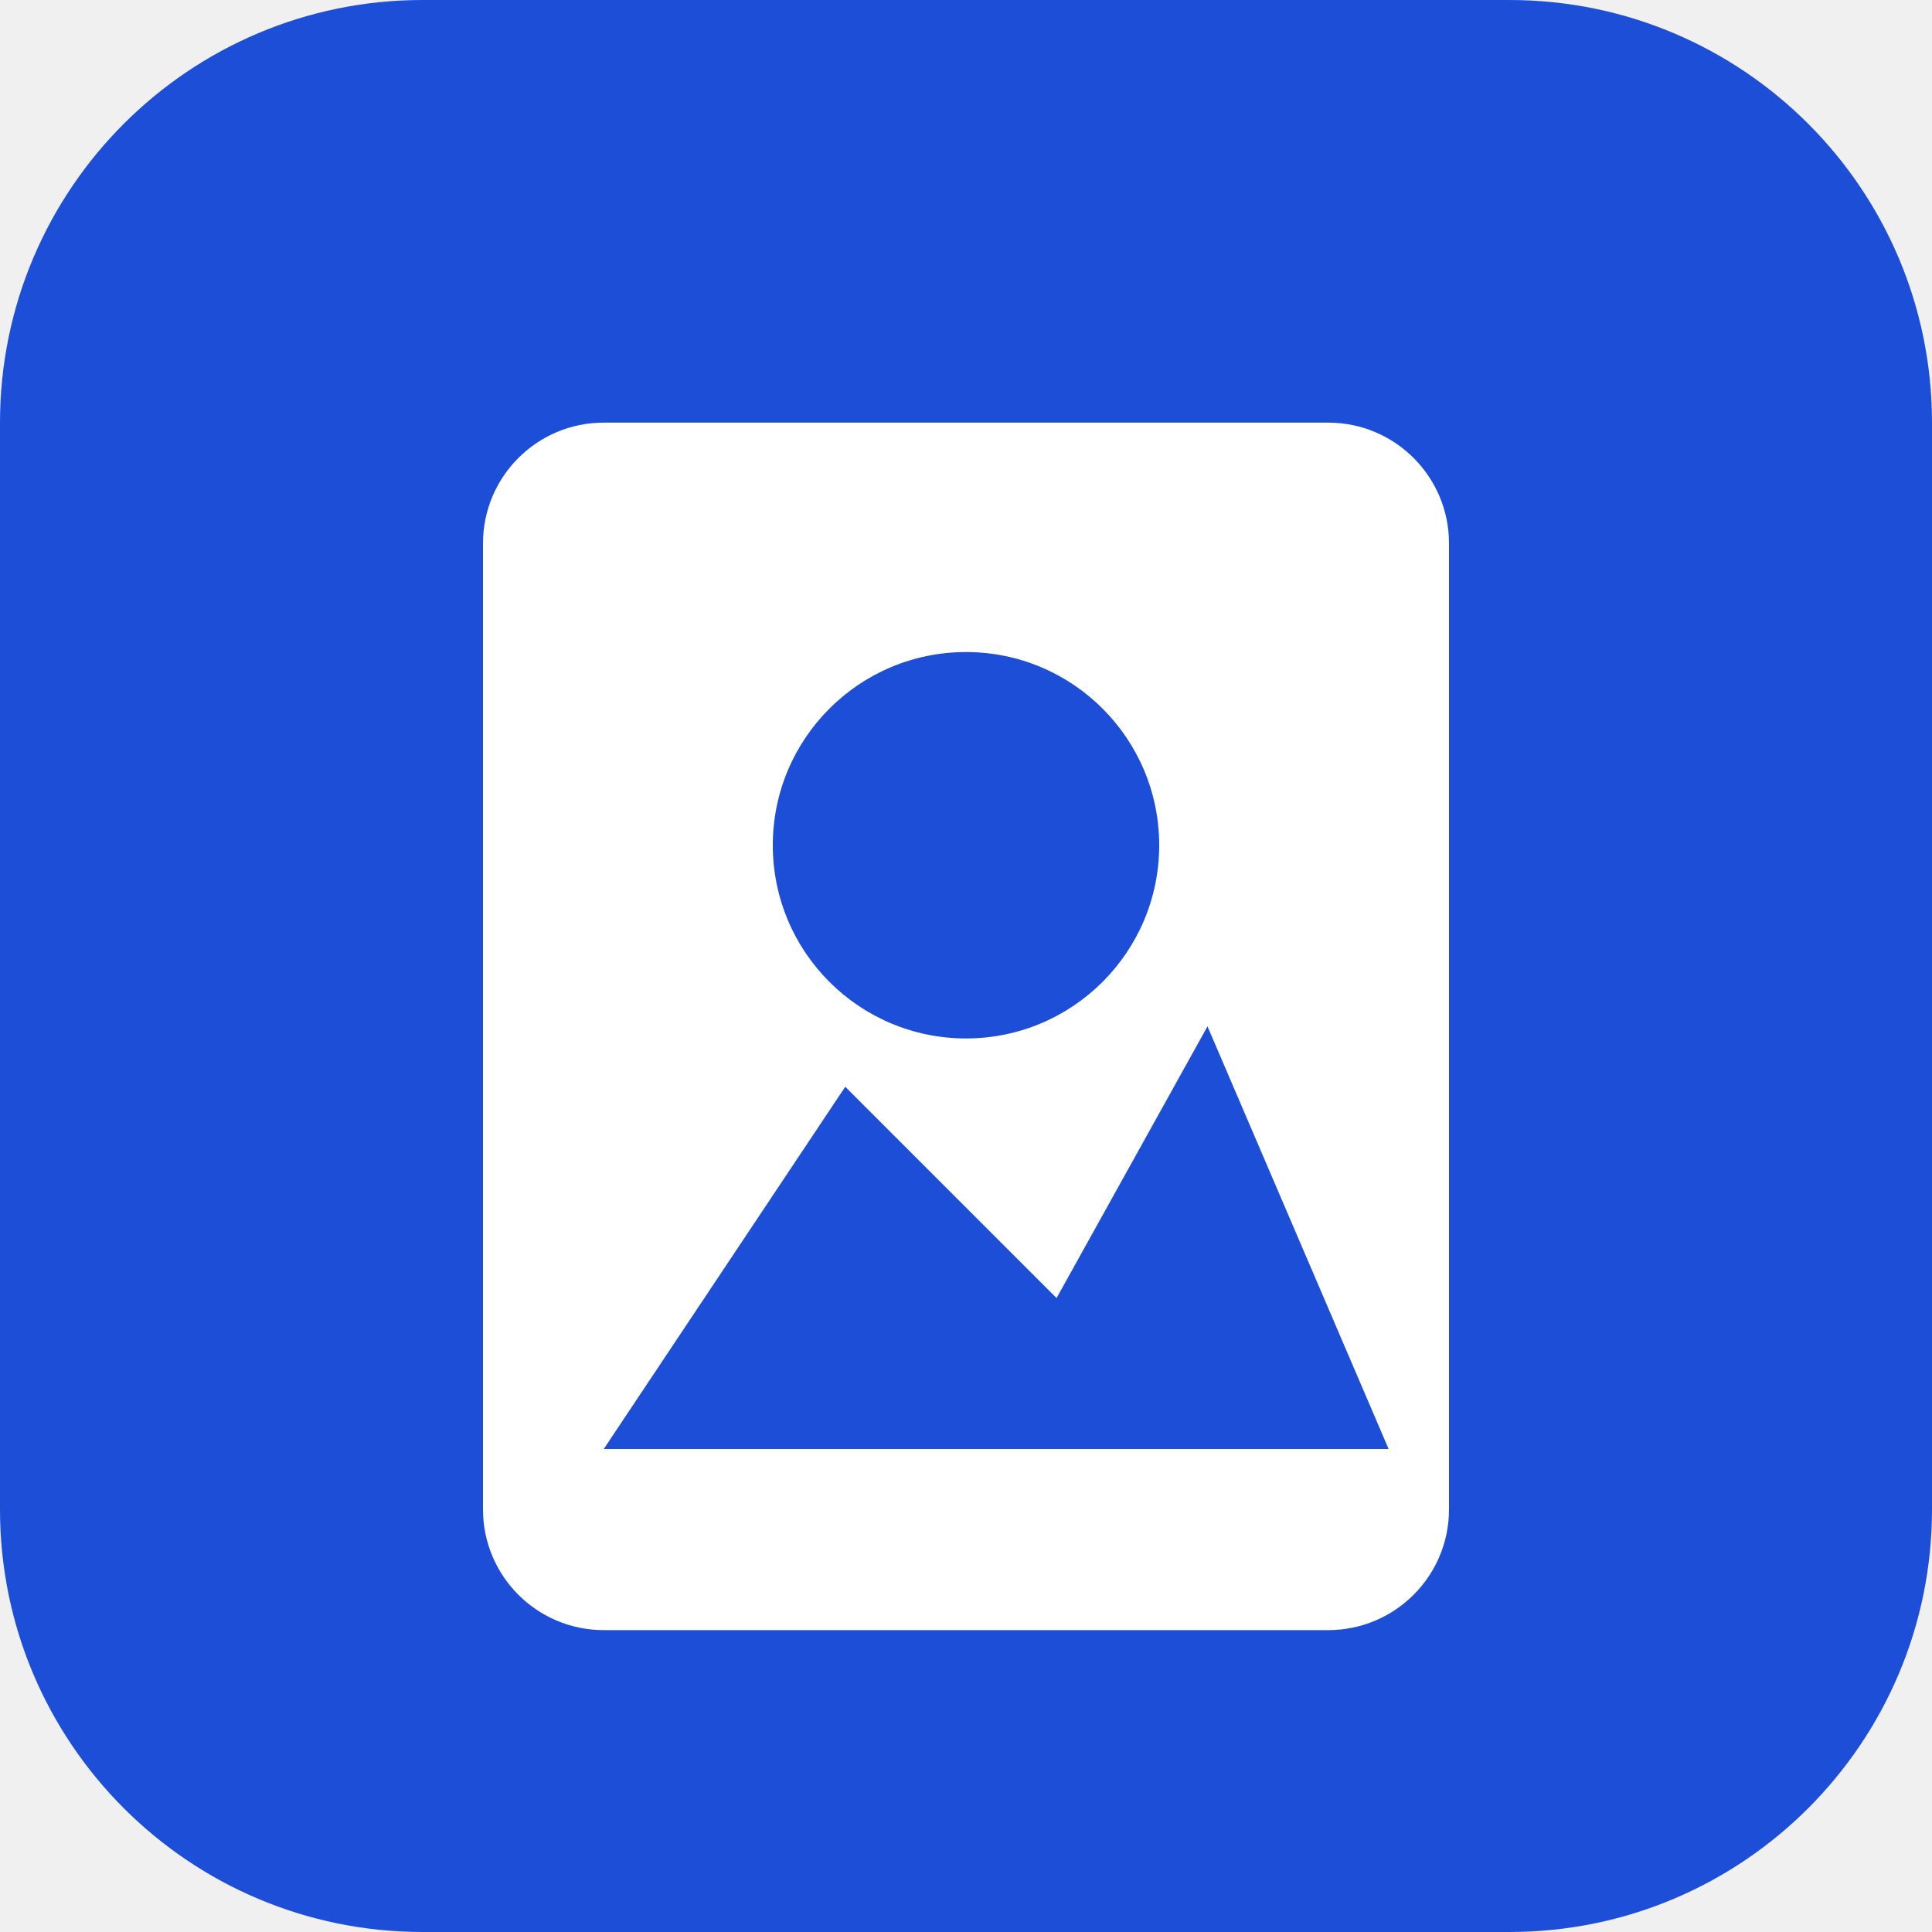
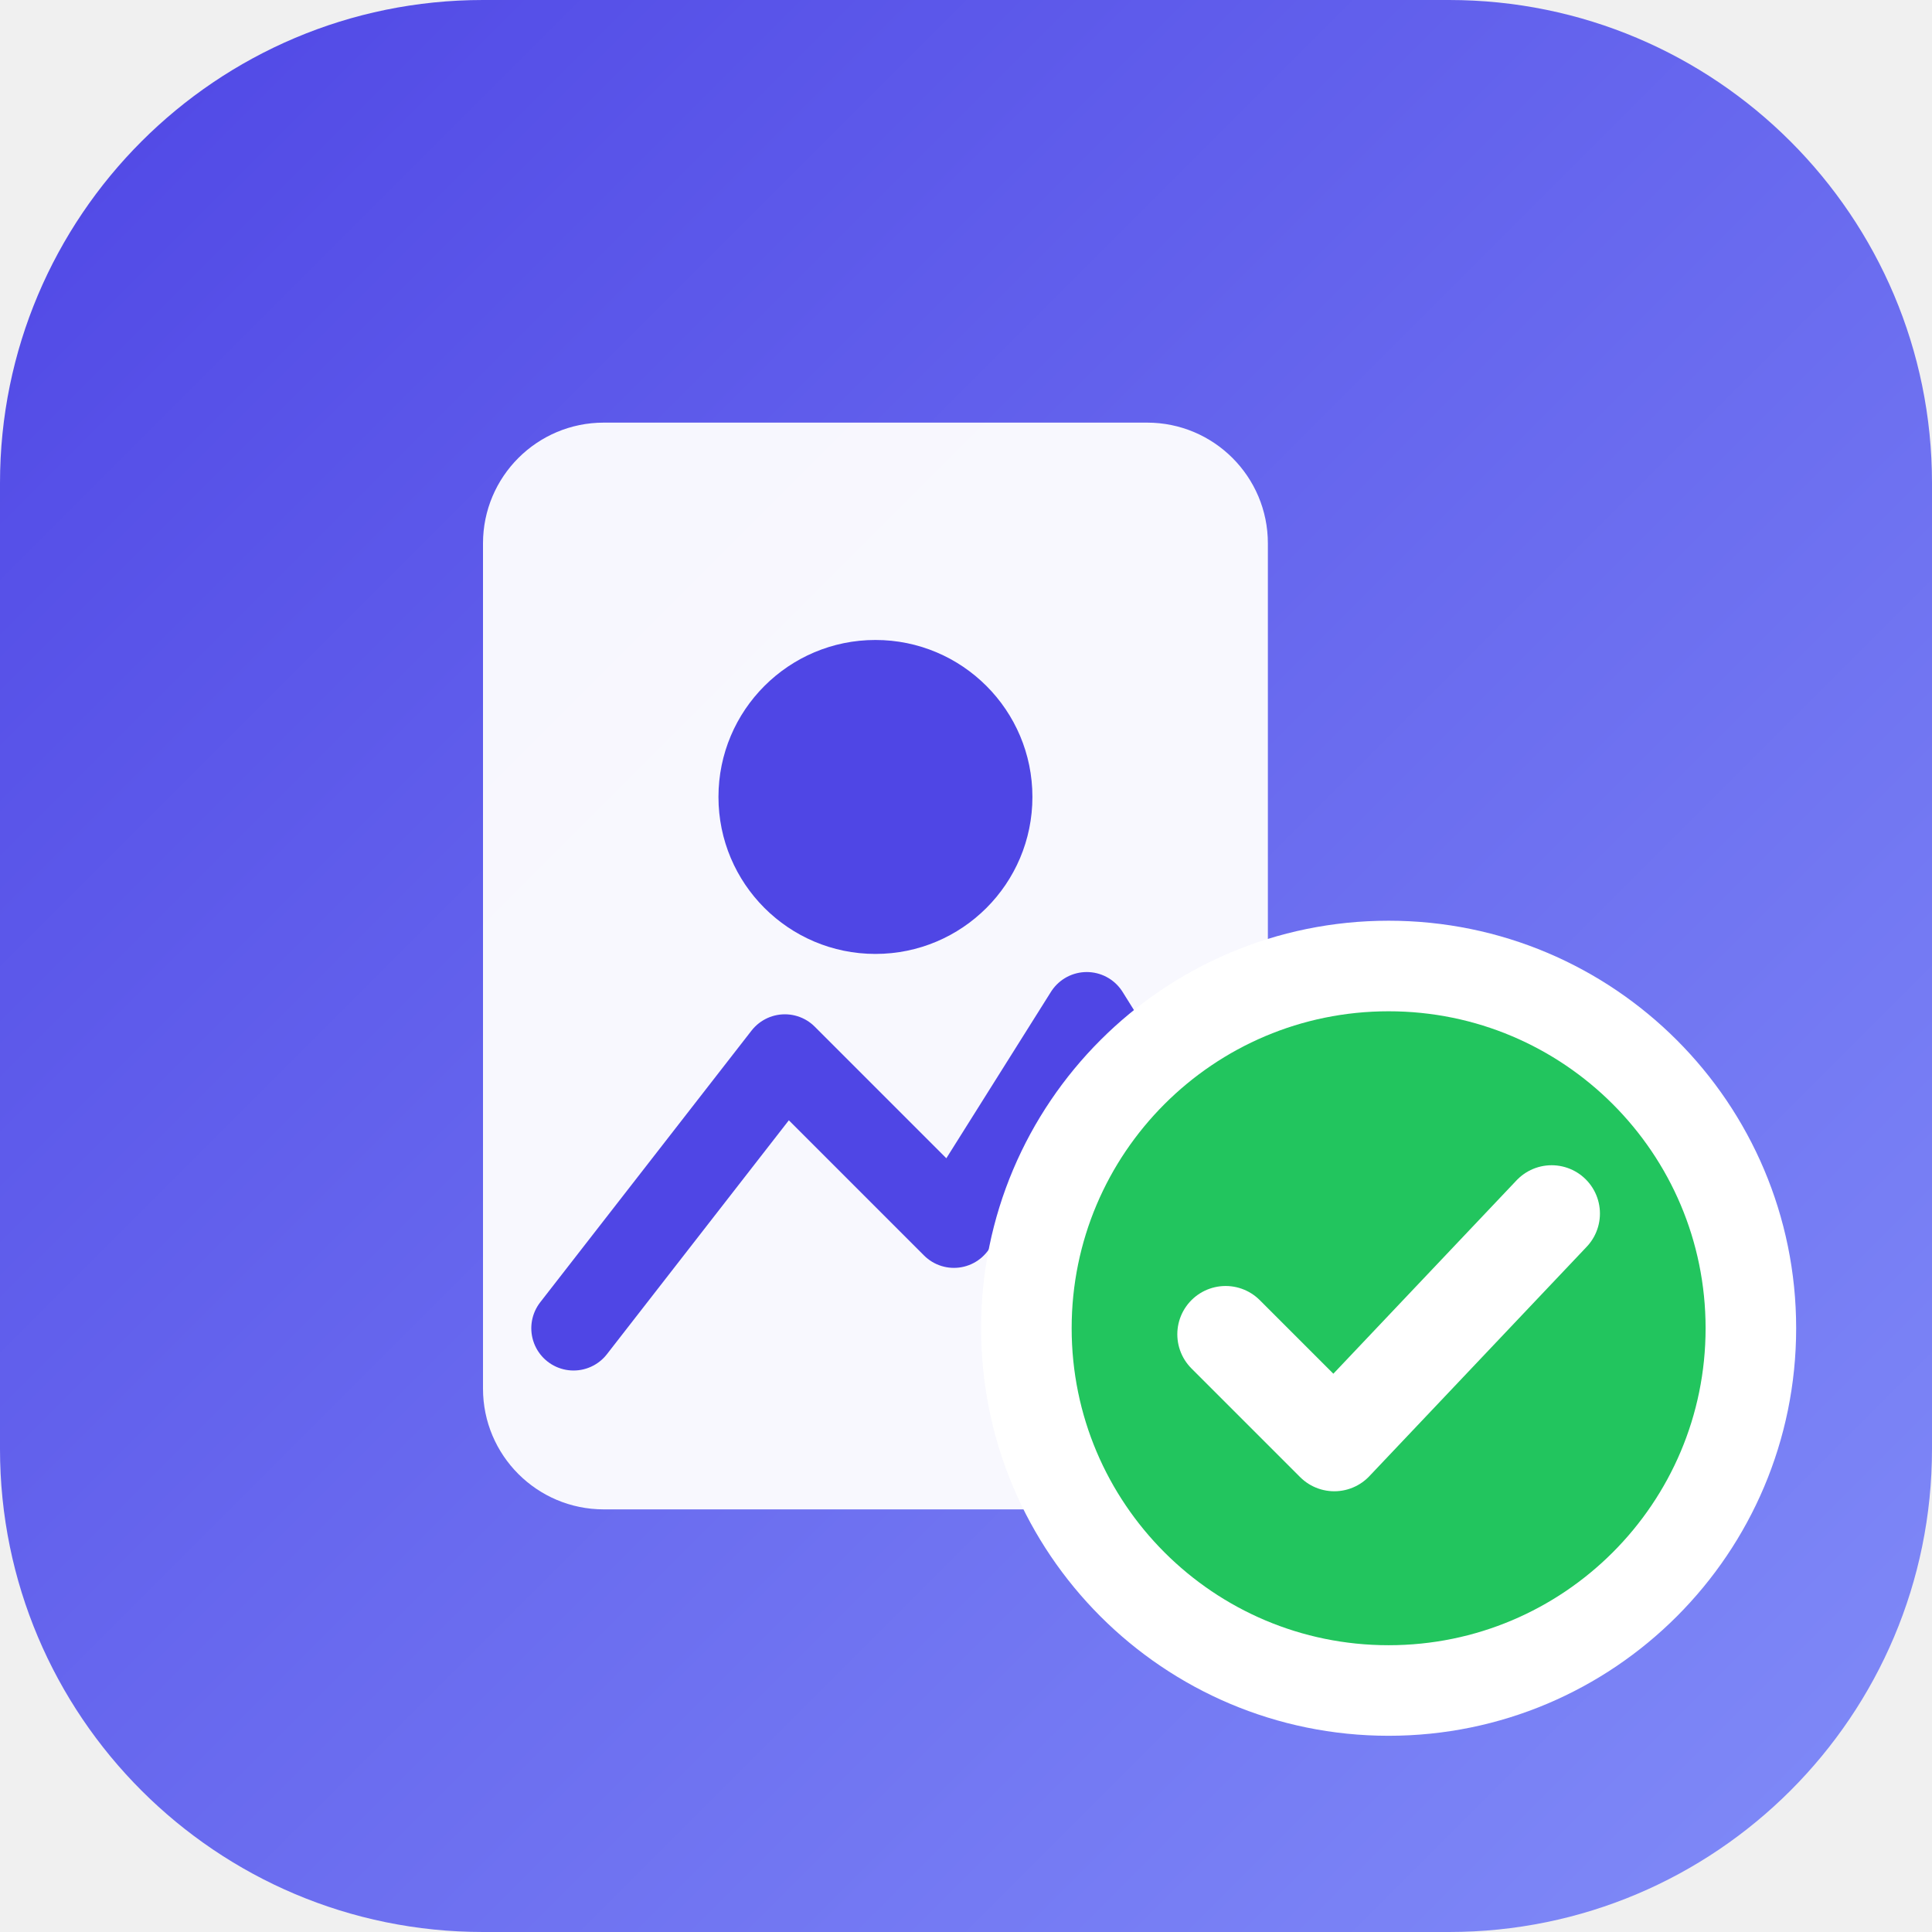
<svg xmlns="http://www.w3.org/2000/svg" viewBox="0 0 32 32">
-   <rect width="32" height="32" rx="7" fill="#1d4ed8" />
-   <rect x="8" y="7" width="16" height="20" rx="2" fill="white" />
-   <circle cx="16" cy="14" r="3.2" fill="#1d4ed8" />
-   <path d="M10 24 L14 18 L17.5 21.5 L20 17 L23 24 Z" fill="#1d4ed8" />
+   <defs>
+     <linearGradient id="g" x1="0" y1="0" x2="32" y2="32" gradientUnits="userSpaceOnUse">
+       <stop offset="0" stop-color="#4f46e5" />
+       <stop offset="1" stop-color="#818cf8" />
+     </linearGradient>
+   </defs>
+   <rect width="32" height="32" rx="8" fill="url(#g)" />
+   <rect x="8" y="7" width="13" height="18" rx="2" fill="white" fill-opacity="0.95" />
+   <circle cx="14.5" cy="13.2" r="2.6" fill="#4f46e5" />
+   <path d="M9.5 22 L13 17.5 L15.8 20.3 L18 16.8 L20 20" stroke="#4f46e5" stroke-width="1.4" fill="none" stroke-linecap="round" stroke-linejoin="round" />
+   <circle cx="23" cy="22" r="6" fill="#22c55e" stroke="white" stroke-width="1.5" />
+   <path d="M20.3 22.1 L22.1 23.9 L25.7 20.1" stroke="white" stroke-width="1.6" fill="none" stroke-linecap="round" stroke-linejoin="round" />
</svg>
